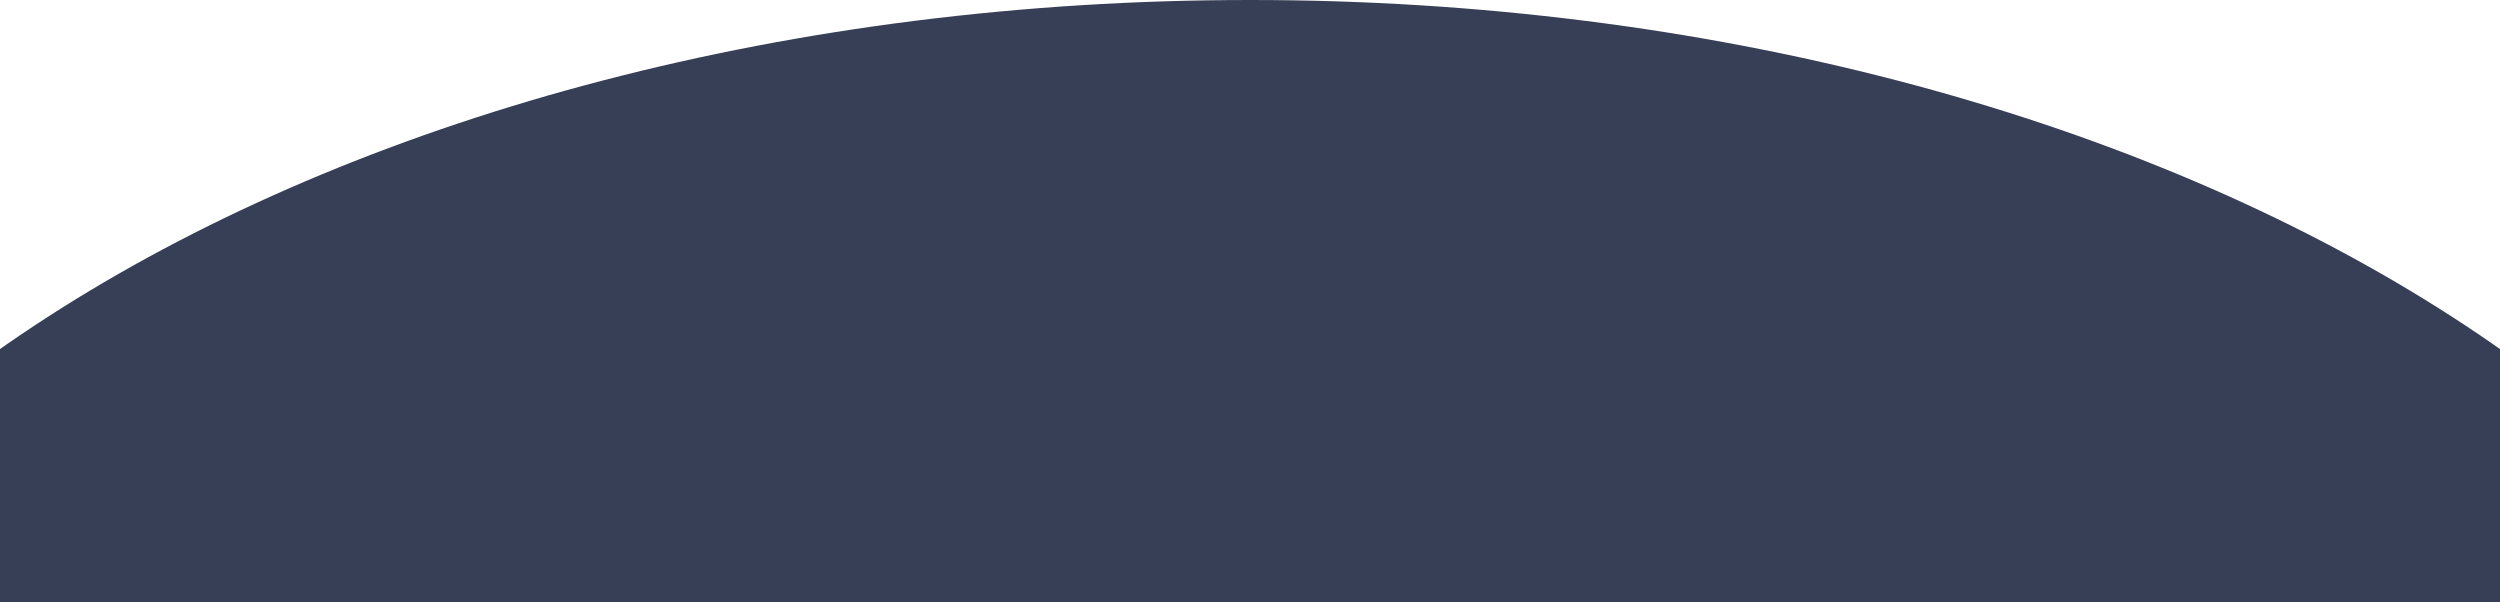
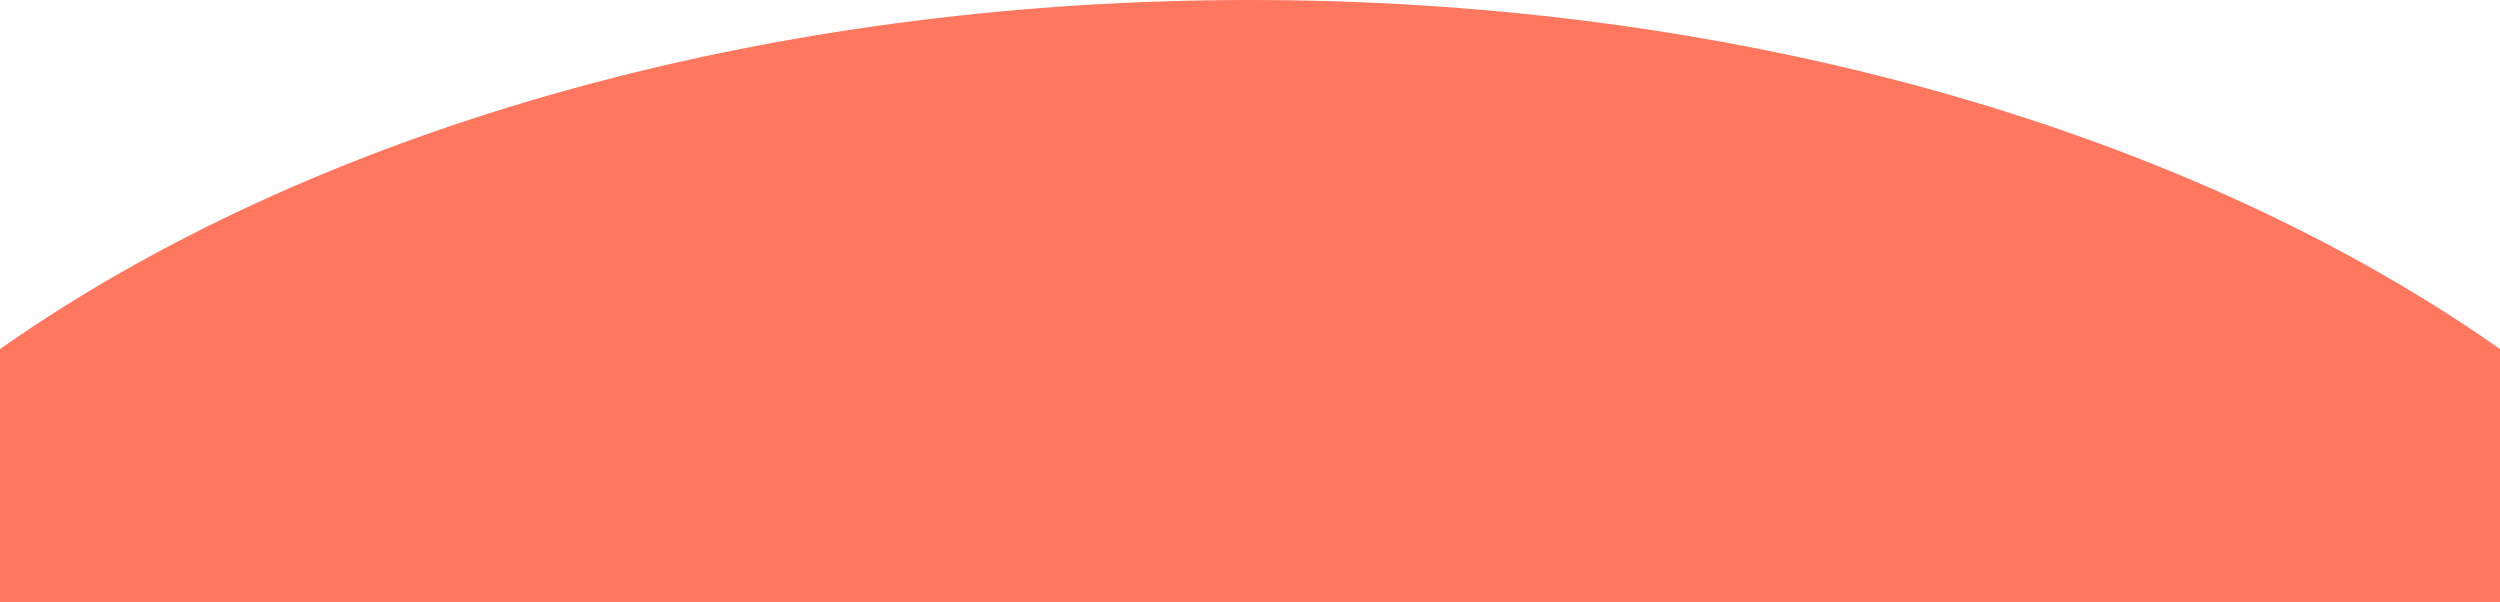
<svg xmlns="http://www.w3.org/2000/svg" width="2560" height="616" viewBox="0 0 2560 616" fill="none">
-   <path d="M2981 1047C2981 1625.24 2219.44 2094 1280 2094C340.564 2094 -421 1625.24 -421 1047C-421 468.758 340.564 0 1280 0C2219.44 0 2981 468.758 2981 1047Z" fill="#373F57" />
+   <path d="M2981 1047C2981 1625.24 2219.44 2094 1280 2094C340.564 2094 -421 1625.24 -421 1047C-421 468.758 340.564 0 1280 0C2219.44 0 2981 468.758 2981 1047Z" fill="#FF775F" />
</svg>
